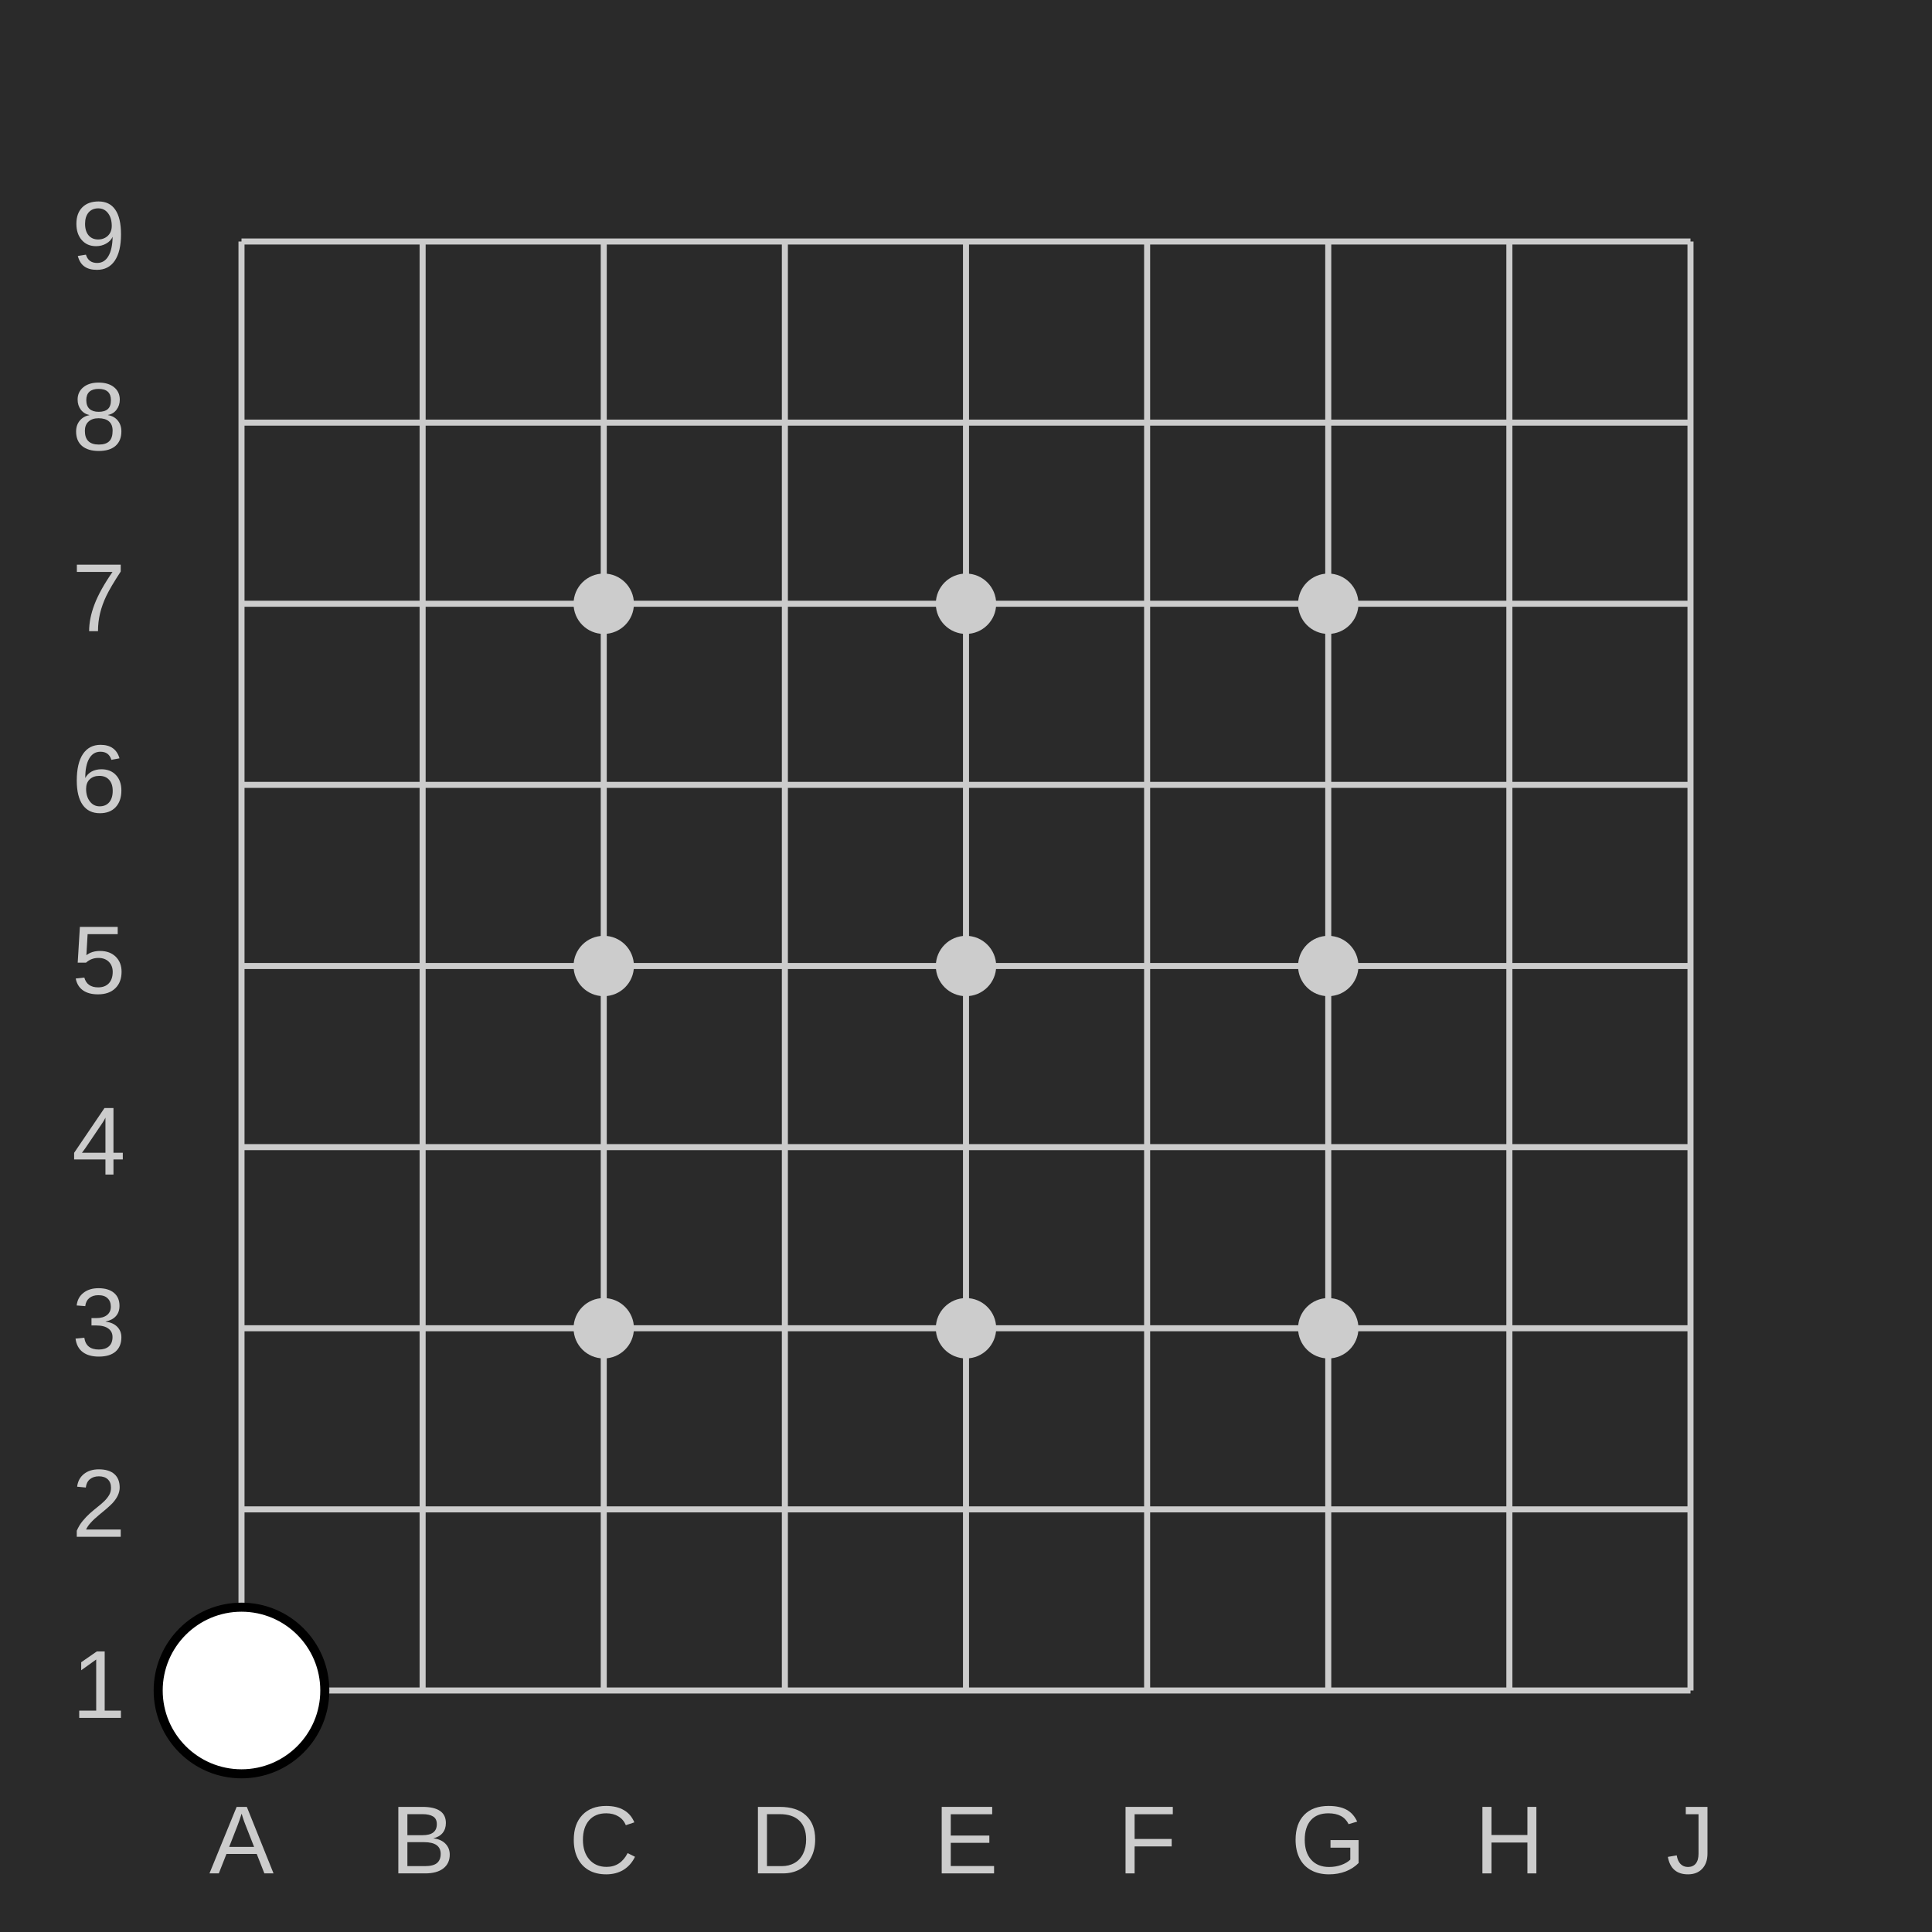
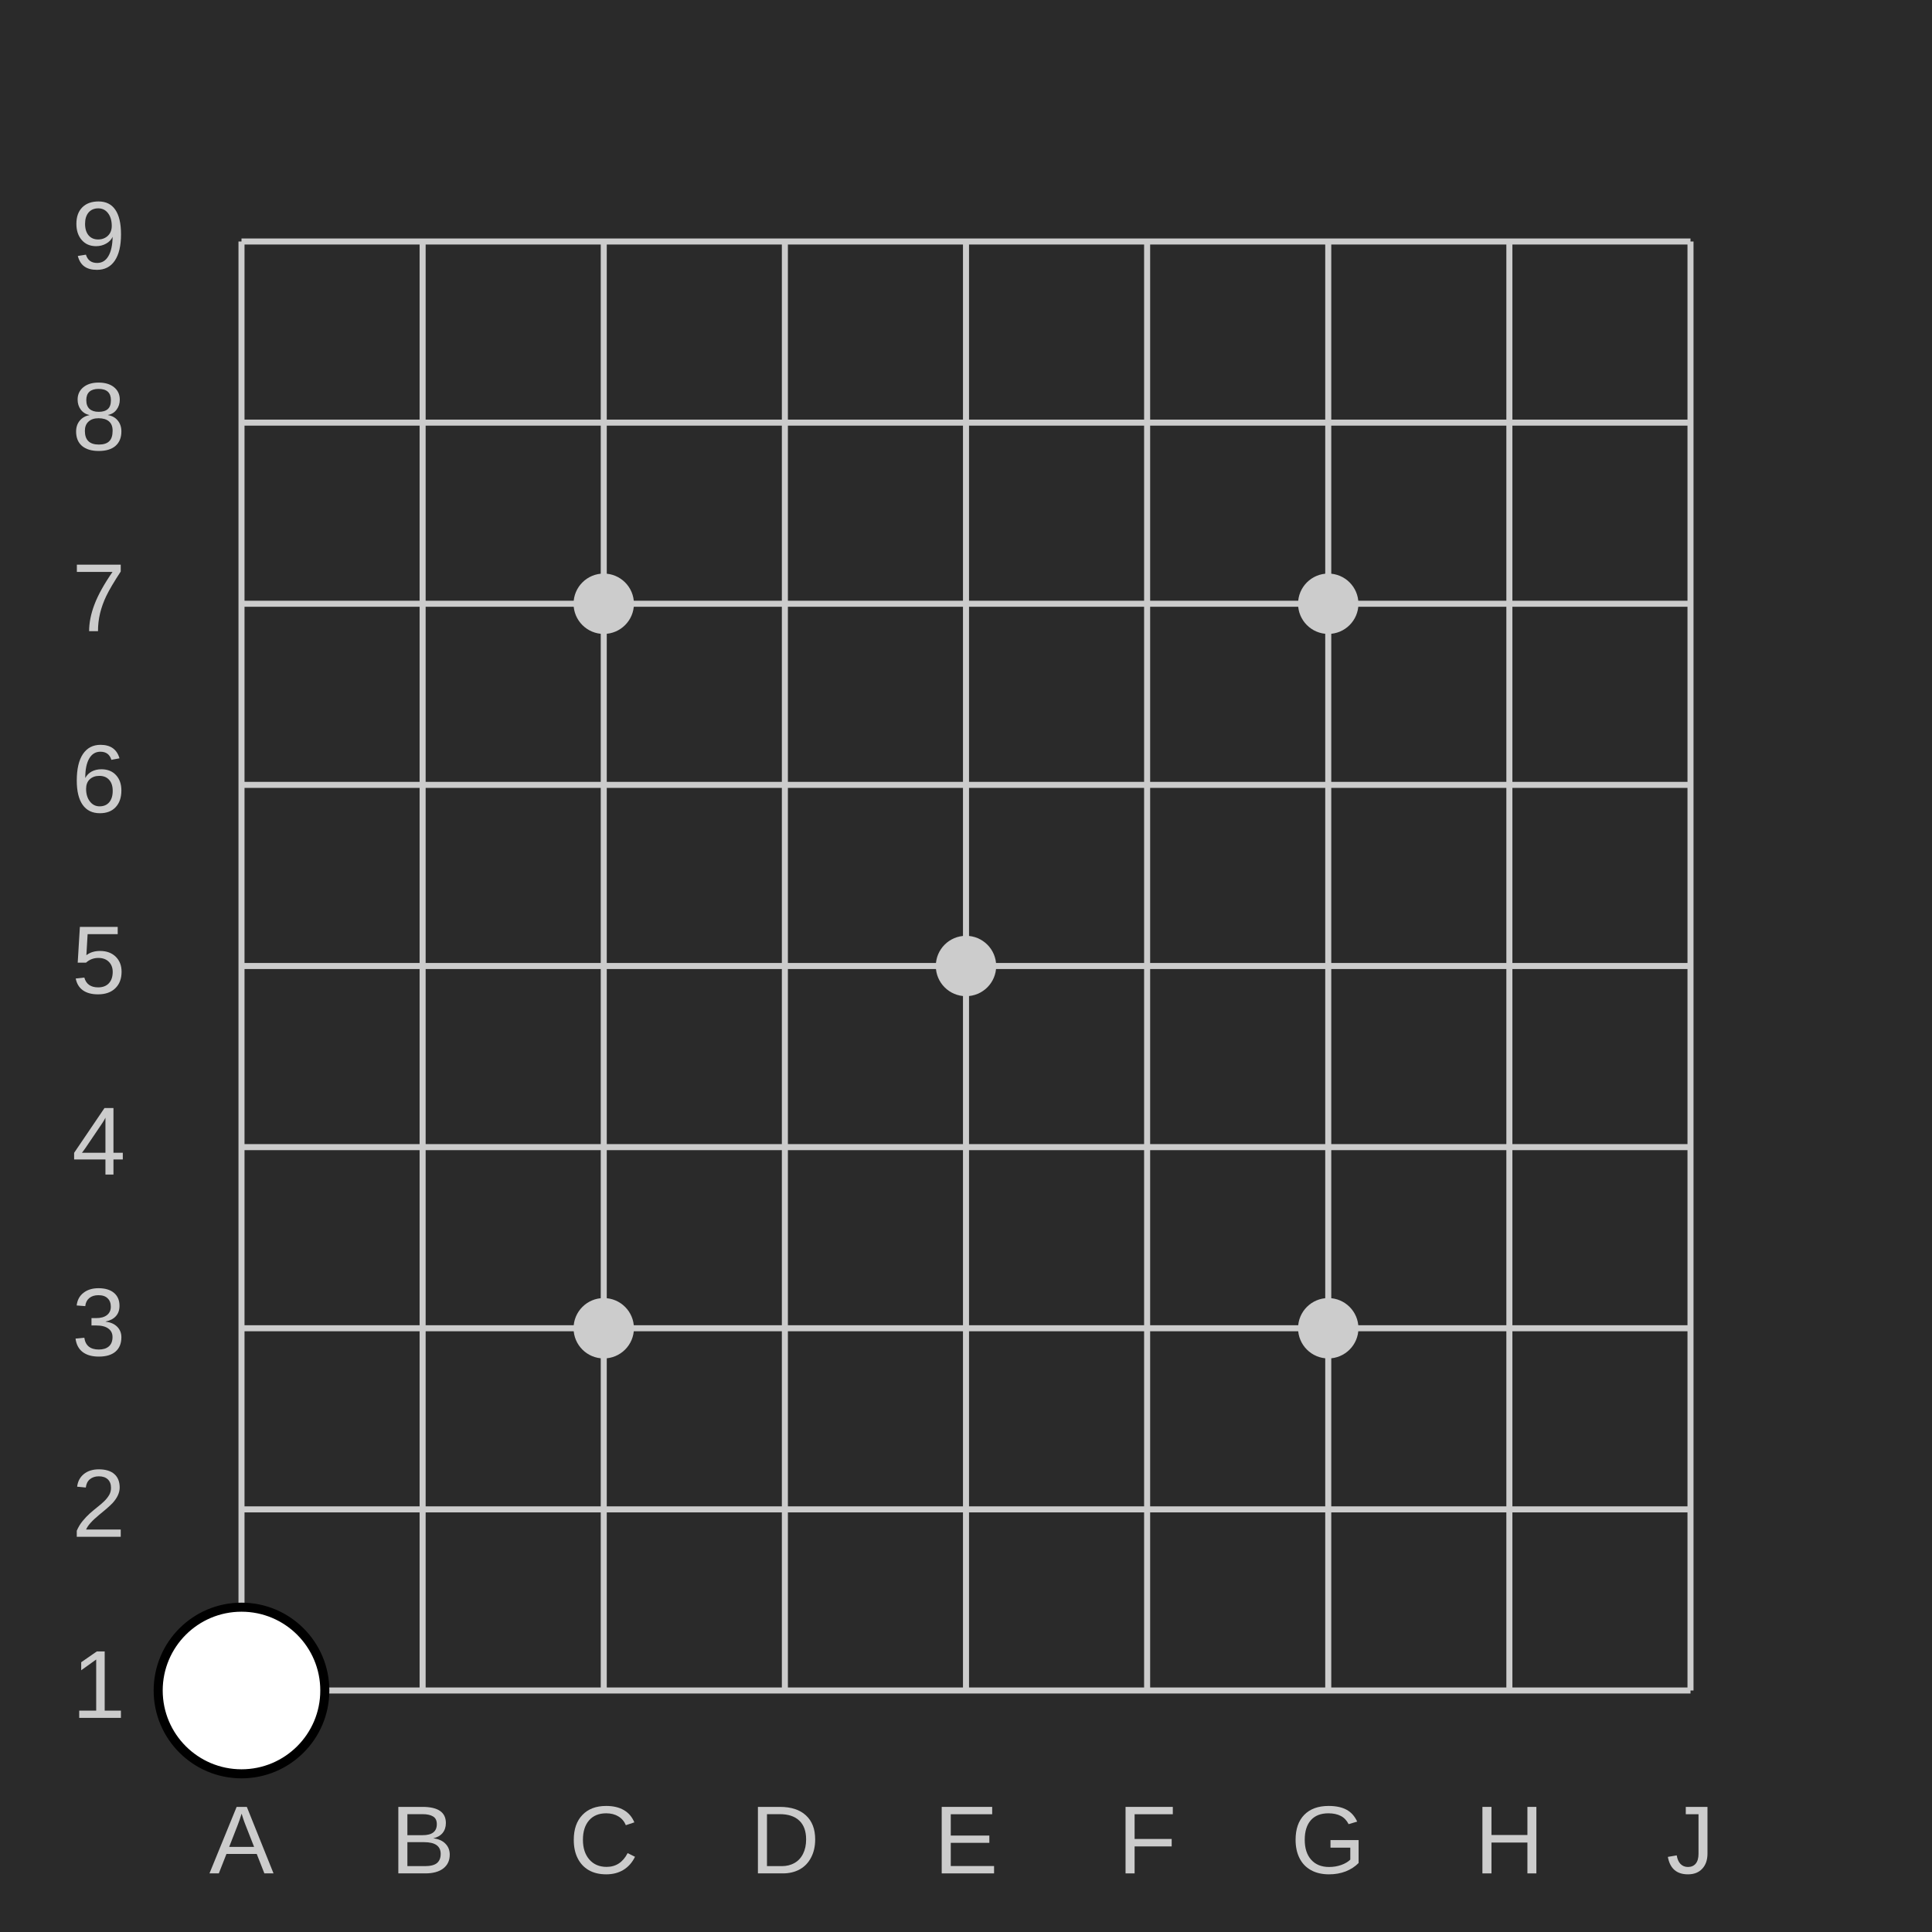
<svg xmlns="http://www.w3.org/2000/svg" width="320" height="320" viewBox="0 0 320 320" class="go-board-svg">
  <defs>
    <style>/* Стили для рендеринга диаграмм Го - Тёмная тема */

/* Основной контейнер SVG */
.go-board-svg {
    border: 1px solid #ccc;
    border-radius: 4px;
    background-color: transparent;
    box-shadow: 0 2px 8px rgba(0, 0, 0, 0.1);
    max-width: min(90vw, 800px);
    max-height: min(80vh, 600px);
    width: auto;
    height: auto;
    display: block;
    object-fit: contain;
    transition: max-width 0.3s ease, max-height 0.3s ease;
}

/* Фон доски */
.go-board-background {
    fill: #2a2a2a;
}

/* Линии доски */
.go-board-line {
    stroke: #cccccc;
    stroke-width: 1;
}

/* Звездные точки (хоси) */
.go-board-hoshi {
    fill: #cccccc;
    r: 5;
}

/* Координаты */
.go-board-coordinate {
    font-size: 16px;
    font-family: Arial, sans-serif;
    fill: #cccccc;
}

/* Стили камней для тёмной темы */
.go-stone-black {
    fill: #ffffff;
    stroke: #000000;
    stroke-width: 1.5;
}

.go-stone-white {
    fill: #000000;
    stroke: none;
    stroke-width: 0;
}

/* Базовые стили камней */
.go-stone {
    /* Базовые стили для всех камней */
}</style>
  </defs>
  <rect x="0" y="0" width="320" height="320" class="go-board-background" />
  <line x1="40" y1="40" x2="40" y2="280" class="go-board-line" />
  <line x1="40" y1="40" x2="280" y2="40" class="go-board-line" />
  <line x1="70" y1="40" x2="70" y2="280" class="go-board-line" />
  <line x1="40" y1="70" x2="280" y2="70" class="go-board-line" />
  <line x1="100" y1="40" x2="100" y2="280" class="go-board-line" />
  <line x1="40" y1="100" x2="280" y2="100" class="go-board-line" />
  <line x1="130" y1="40" x2="130" y2="280" class="go-board-line" />
  <line x1="40" y1="130" x2="280" y2="130" class="go-board-line" />
  <line x1="160" y1="40" x2="160" y2="280" class="go-board-line" />
  <line x1="40" y1="160" x2="280" y2="160" class="go-board-line" />
  <line x1="190" y1="40" x2="190" y2="280" class="go-board-line" />
  <line x1="40" y1="190" x2="280" y2="190" class="go-board-line" />
  <line x1="220" y1="40" x2="220" y2="280" class="go-board-line" />
  <line x1="40" y1="220" x2="280" y2="220" class="go-board-line" />
  <line x1="250" y1="40" x2="250" y2="280" class="go-board-line" />
  <line x1="40" y1="250" x2="280" y2="250" class="go-board-line" />
  <line x1="280" y1="40" x2="280" y2="280" class="go-board-line" />
  <line x1="40" y1="280" x2="280" y2="280" class="go-board-line" />
  <circle cx="100" cy="220" r="1.5" class="go-board-hoshi" />
-   <circle cx="160" cy="220" r="1.5" class="go-board-hoshi" />
  <circle cx="220" cy="220" r="1.5" class="go-board-hoshi" />
-   <circle cx="100" cy="160" r="1.5" class="go-board-hoshi" />
  <circle cx="160" cy="160" r="1.5" class="go-board-hoshi" />
-   <circle cx="220" cy="160" r="1.5" class="go-board-hoshi" />
  <circle cx="100" cy="100" r="1.5" class="go-board-hoshi" />
-   <circle cx="160" cy="100" r="1.5" class="go-board-hoshi" />
  <circle cx="220" cy="100" r="1.5" class="go-board-hoshi" />
  <circle cx="40" cy="280" r="13.8" class="go-stone go-stone-black" />
  <text x="20.8" y="280" font-size="16" text-anchor="end" dominant-baseline="middle" class="go-board-coordinate">1</text>
  <text x="20.8" y="250" font-size="16" text-anchor="end" dominant-baseline="middle" class="go-board-coordinate">2</text>
  <text x="20.8" y="220" font-size="16" text-anchor="end" dominant-baseline="middle" class="go-board-coordinate">3</text>
  <text x="20.8" y="190" font-size="16" text-anchor="end" dominant-baseline="middle" class="go-board-coordinate">4</text>
  <text x="20.8" y="160" font-size="16" text-anchor="end" dominant-baseline="middle" class="go-board-coordinate">5</text>
  <text x="20.8" y="130" font-size="16" text-anchor="end" dominant-baseline="middle" class="go-board-coordinate">6</text>
  <text x="20.8" y="100" font-size="16" text-anchor="end" dominant-baseline="middle" class="go-board-coordinate">7</text>
  <text x="20.8" y="70" font-size="16" text-anchor="end" dominant-baseline="middle" class="go-board-coordinate">8</text>
  <text x="20.8" y="40" font-size="16" text-anchor="end" dominant-baseline="middle" class="go-board-coordinate">9</text>
  <text x="40" y="299.2" font-size="16" text-anchor="middle" dominant-baseline="hanging" class="go-board-coordinate">A</text>
  <text x="70" y="299.2" font-size="16" text-anchor="middle" dominant-baseline="hanging" class="go-board-coordinate">B</text>
  <text x="100" y="299.2" font-size="16" text-anchor="middle" dominant-baseline="hanging" class="go-board-coordinate">C</text>
  <text x="130" y="299.2" font-size="16" text-anchor="middle" dominant-baseline="hanging" class="go-board-coordinate">D</text>
  <text x="160" y="299.2" font-size="16" text-anchor="middle" dominant-baseline="hanging" class="go-board-coordinate">E</text>
  <text x="190" y="299.2" font-size="16" text-anchor="middle" dominant-baseline="hanging" class="go-board-coordinate">F</text>
  <text x="220" y="299.2" font-size="16" text-anchor="middle" dominant-baseline="hanging" class="go-board-coordinate">G</text>
  <text x="250" y="299.2" font-size="16" text-anchor="middle" dominant-baseline="hanging" class="go-board-coordinate">H</text>
  <text x="280" y="299.2" font-size="16" text-anchor="middle" dominant-baseline="hanging" class="go-board-coordinate">J</text>
</svg>
